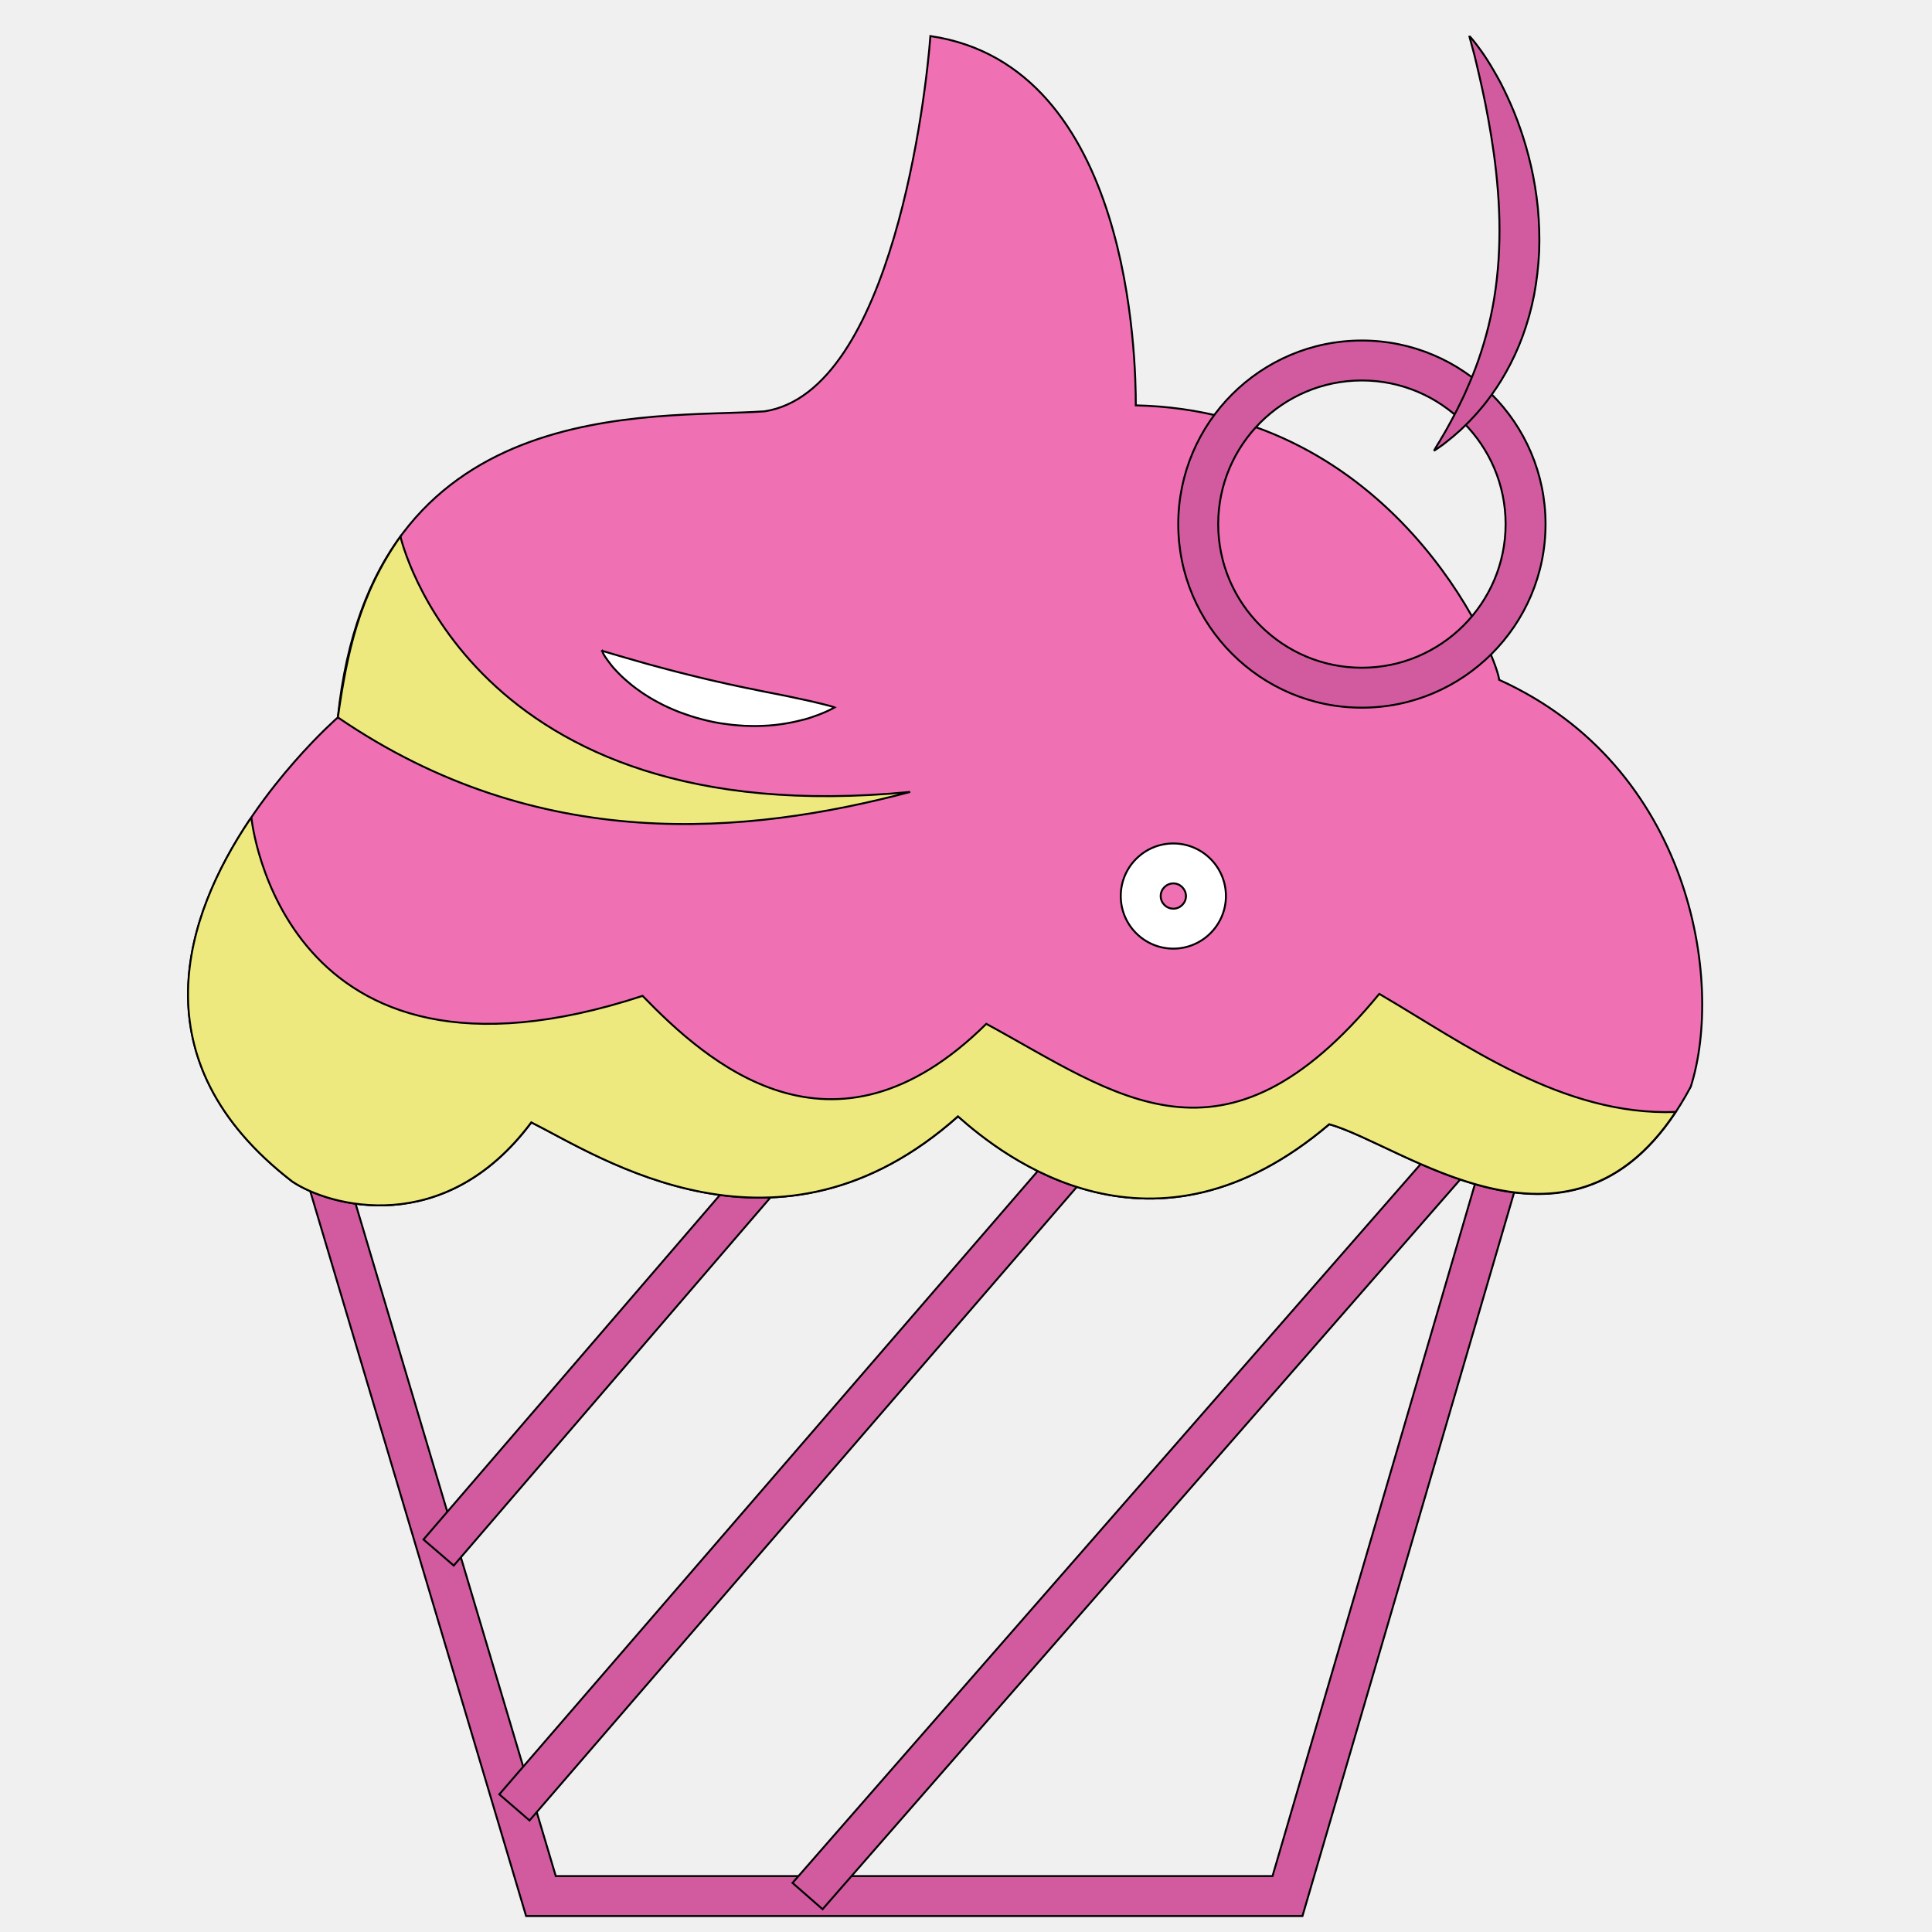
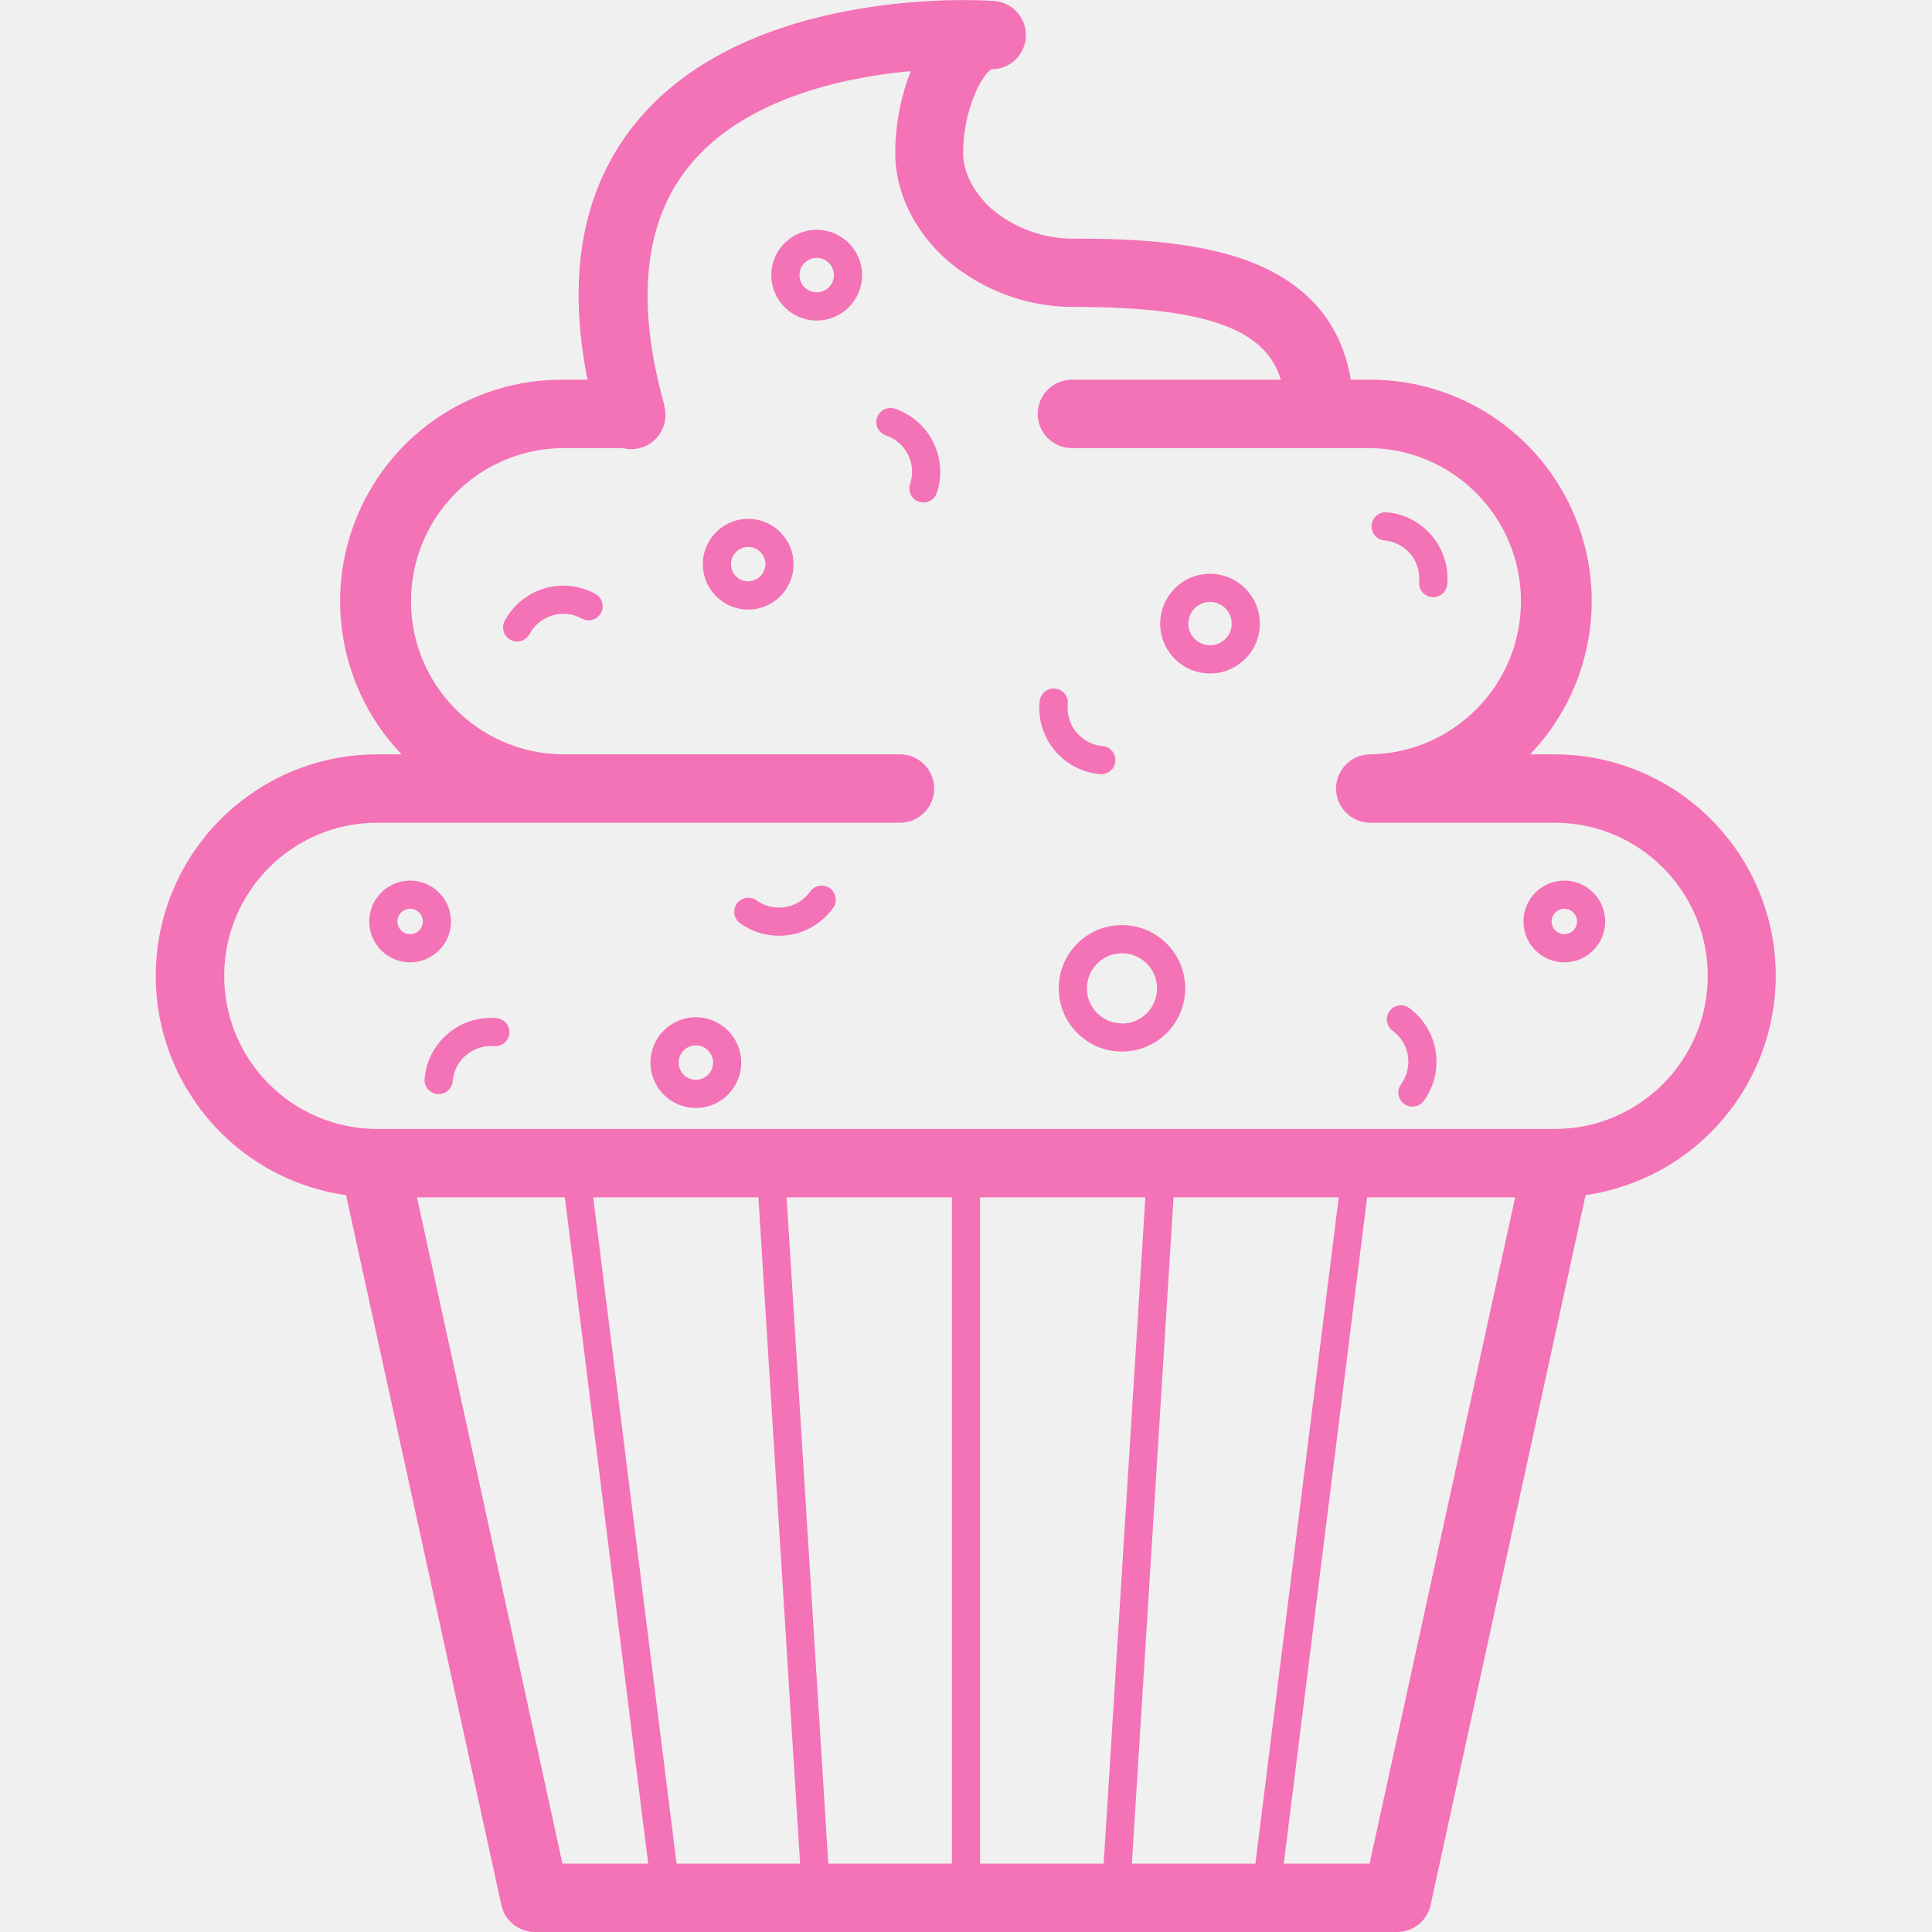
- <svg xmlns="http://www.w3.org/2000/svg" width="800px" height="800px" viewBox="0 0 1024 1024" class="icon" version="1.1" fill="#000000" stroke="#000000" stroke-width="1.024">
+ <svg xmlns="http://www.w3.org/2000/svg" width="800px" height="800px" viewBox="-38.84 0 480.34 480.34" fill="#000000">
  <g id="SVGRepo_bgCarrier" stroke-width="0" />
-   <g id="SVGRepo_tracerCarrier" stroke-linecap="round" stroke-linejoin="round" />
+   <g id="SVGRepo_tracerCarrier" stroke-linecap="round" stroke-linejoin="round" stroke="#CCCCCC" stroke-width="0.961" />
  <g id="SVGRepo_iconCarrier">
-     <path d="M690.334 1015.533H278.843L145.56 567.987l686.242-36.055-141.468 483.601z m-395.757-21.167h379.881l128.626-439.714L173.501 587.743l121.077 406.622z" fill="#d25ba0" />
-     <path d="M539.306 450.046l16.045 13.805-314.853 365.928-16.045-13.805zM724.585 418.627l16.017 13.837-459.943 532.413-16.017-13.836zM876.978 475.088l15.939 13.928-456.933 522.903-15.939-13.928z" fill="#d25ba0" />
-     <path d="M179.075 380.234S17.851 520.502 155.015 626.268c19.403 13.053 80.577 30.34 126.651-31.398 36.408 18.204 130.884 81.635 226.137-3.175 24.483 21.732 103.367 83.752 196.785 4.163 40.853 11.501 133.989 87.915 191.563-19.897 17.78-56.023 0-169.62-101.532-215.624-2.117-15.734-56.517-142.385-192.622-145.489 0-23.002-2.117-180.063-108.87-195.726-2.117 29.281-19.897 188.459-87.915 198.901-59.692 4.092-208.356-10.513-226.137 162.212z" fill="#f070b4" />
-     <path d="M888.106 589.366c-60.115 2.187-111.763-36.125-157.061-62.584-82.693 100.474-139.21 53.341-208.286 15.875-81.635 80.788-148.665 19.686-182.179-14.817-191.563 62.796-207.298-94.194-207.298-94.194l-0.988 0.917c-33.868 50.519-60.679 127.427 22.649 191.705 19.403 13.053 80.577 30.34 126.651-31.398 36.408 18.204 130.884 81.635 226.137-3.175 24.483 21.732 103.367 83.752 196.785 4.163 39.018 11.007 125.663 81 183.59-6.491zM212.237 284.346S247.657 442.536 482.401 419.746c-86.362 22.79-196.502 33.515-303.326-39.512 4.798-33.374 11.007-64.631 33.162-95.888z" fill="#ede97e" />
-     <path d="M319.202 344.955s2.046 0.635 5.645 1.693c1.764 0.494 3.881 1.129 6.28 1.834 2.328 0.635 5.01 1.411 7.902 2.258 1.411 0.423 2.893 0.847 4.445 1.27 1.552 0.423 3.105 0.847 4.727 1.27 3.246 0.917 6.632 1.764 10.09 2.681 3.528 0.847 7.126 1.834 10.725 2.681 3.669 0.917 7.338 1.764 11.078 2.611 1.834 0.423 3.74 0.776 5.574 1.27 1.834 0.353 3.74 0.776 5.574 1.199 0.917 0.212 1.834 0.353 2.752 0.564 0.917 0.212 1.834 0.423 2.752 0.564 1.834 0.353 3.598 0.706 5.433 1.129l5.292 1.058c1.693 0.353 3.457 0.635 5.08 0.988 1.693 0.353 3.316 0.635 4.868 0.988 1.552 0.282 3.105 0.706 4.586 0.988 2.963 0.564 5.715 1.27 8.185 1.764 2.47 0.564 4.657 1.129 6.421 1.552 1.834 0.423 3.246 0.847 4.233 1.129 0.988 0.282 1.482 0.494 1.482 0.494s-0.494 0.282-1.411 0.776c-0.917 0.494-2.258 1.129-4.022 1.905s-3.881 1.552-6.35 2.399c-2.47 0.917-5.292 1.623-8.467 2.328-1.552 0.423-3.175 0.635-4.868 0.988-1.693 0.282-3.457 0.564-5.292 0.776-0.917 0.141-1.834 0.212-2.752 0.282-0.917 0.071-1.905 0.212-2.822 0.212-0.988 0.071-1.905 0.071-2.893 0.141-0.988 0-1.976 0.071-2.963 0.071-1.976 0-4.022-0.071-6.138-0.141-2.046-0.141-4.163-0.282-6.28-0.494l-6.35-0.847c-2.117-0.353-4.233-0.776-6.35-1.27-4.163-0.988-8.326-2.117-12.348-3.598-4.022-1.341-7.832-3.034-11.501-4.798-3.598-1.834-7.056-3.74-10.09-5.786-0.776-0.494-1.552-0.988-2.258-1.552-0.706-0.494-1.482-1.058-2.187-1.552-1.411-1.058-2.752-2.117-3.951-3.175-2.47-2.046-4.657-4.163-6.421-6.068-1.834-1.905-3.246-3.74-4.375-5.292-1.129-1.552-1.976-2.822-2.47-3.74-0.353-1.058-0.564-1.552-0.564-1.552zM621.893 502.792c-15.382 0-27.87-12.489-27.87-27.87s12.489-27.87 27.87-27.87 27.87 12.489 27.87 27.87-12.559 27.87-27.87 27.87z m0-34.573c-3.669 0-6.703 3.034-6.703 6.703s3.034 6.703 6.703 6.703 6.703-3.034 6.703-6.703c-0.071-3.669-3.034-6.703-6.703-6.703z" fill="#FFFFFF" />
-     <path d="M721.803 375.083c-53.694 0-97.299-43.675-97.299-97.299 0-53.694 43.675-97.299 97.299-97.299s97.369 43.604 97.369 97.299c0 53.624-43.675 97.299-97.369 97.299z m0-173.43c-41.982 0-76.131 34.15-76.131 76.131 0 41.982 34.15 76.131 76.131 76.131s76.202-34.15 76.202-76.131c0-41.982-34.22-76.131-76.202-76.131z" fill="#d25ba0" />
-     <path d="M778.742 19.051s0.141 0.212 0.494 0.494c0.282 0.353 0.776 0.847 1.341 1.552 1.129 1.411 2.752 3.457 4.657 6.138 1.905 2.681 4.092 6.068 6.421 10.09 1.199 1.976 2.328 4.163 3.598 6.421 1.199 2.328 2.399 4.727 3.598 7.338 2.399 5.151 4.798 10.866 6.915 17.075 2.187 6.209 4.092 12.841 5.715 19.897s2.822 14.394 3.598 22.014c0.706 7.62 0.988 15.382 0.706 23.143-0.353 7.761-1.27 15.593-2.681 23.143-1.482 7.55-3.528 14.888-6.068 21.802-2.54 6.915-5.574 13.335-8.82 19.121-3.246 5.856-6.844 11.078-10.372 15.664-1.764 2.328-3.598 4.375-5.292 6.35-0.917 0.988-1.764 1.905-2.611 2.822-0.423 0.423-0.847 0.917-1.27 1.341l-1.27 1.27c-1.693 1.623-3.175 3.175-4.727 4.445-1.482 1.341-2.893 2.54-4.233 3.598-1.27 1.058-2.47 1.976-3.457 2.752-1.058 0.776-1.976 1.411-2.681 1.905-1.482 0.988-2.258 1.482-2.258 1.482s0.494-0.847 1.341-2.328c0.423-0.776 0.988-1.693 1.693-2.752 0.635-1.129 1.341-2.399 2.187-3.74 0.847-1.411 1.693-2.963 2.611-4.657 0.988-1.693 1.905-3.528 2.963-5.503s2.117-4.092 3.175-6.28c1.058-2.258 2.258-4.516 3.246-6.985 2.187-4.868 4.375-10.231 6.35-15.875 1.976-5.715 3.81-11.783 5.362-18.063 1.552-6.35 2.822-12.912 3.74-19.686 0.917-6.774 1.552-13.688 1.834-20.603 0.282-6.915 0.282-13.9 0-20.814s-0.847-13.688-1.552-20.321c-0.706-6.632-1.623-12.983-2.611-19.121-0.988-6.068-2.046-11.854-3.105-17.216-1.058-5.362-2.187-10.231-3.175-14.605-0.988-4.375-1.905-8.185-2.681-11.36-1.693-6.28-2.681-9.949-2.681-9.949z" fill="#d25ba0" />
+     <defs>
+       <style>.cls-1{fill:#F472B6;}</style>
+     </defs>
+     <g data-name="Capa 2" id="Capa_2">
+       <g id="Outline">
+         <g id="Cupcake">
+           <path class="cls-1" d="M402.65,242.62a55.07,55.07,0,0,0-55.07-55.07h-6A55.05,55.05,0,0,0,301.84,94.4H297c-2.17-13-9.55-22.37-22-28.07-13.6-6.22-31.9-7-46.33-7A31.26,31.26,0,0,1,207.78,52c-4.49-4-7.16-9.14-7.16-13.86,0-11.26,4.83-19.65,7-20.92a8.5,8.5,0,0,0,.2-17c-2.46-.18-60.63-3.88-88.53,30.25C106.06,46.62,102,68.1,107.22,94.4h-6.41A55.08,55.08,0,0,0,61,187.55h-6a55.07,55.07,0,0,0-7.8,109.59L85.82,473.66a8.51,8.51,0,0,0,8.31,6.68H308.52a8.51,8.51,0,0,0,8.31-6.68l38.55-176.53A55.15,55.15,0,0,0,402.65,242.62ZM242.57,463.34l10.36-165.65H294L273.28,463.34Zm-113.2,0L108.65,297.69h41.07l10.36,165.65Zm27.36-165.65h41.1V463.34H167.09Zm48.1,0h41.09L235.56,463.34H204.83Zm-140,0H101.6l20.72,165.65H101ZM301.68,463.34H280.33l20.72-165.65h36.81Zm46.09-182.65H54.87a38.07,38.07,0,0,1,.2-76.14H184.92a8.5,8.5,0,1,0,0-17H100.81a38.08,38.08,0,0,1,0-76.15H116a8.17,8.17,0,0,0,2.1.27,8.86,8.86,0,0,0,2.09-.26,8.5,8.5,0,0,0,6.15-10.33l-.05-.2s0-.09,0-.14,0-.07,0-.11c-7.12-25.61-5-45.59,6.23-59.38,13.58-16.65,38-22,55.07-23.57a56.72,56.72,0,0,0-3.86,20.41c0,9.66,4.7,19.36,12.9,26.6A48.25,48.25,0,0,0,228.6,76.31c35.25,0,47.57,6.74,51,18.09H227.66a8.5,8.5,0,0,0,0,17h74.18a38.08,38.08,0,0,1,0,76.15,8.5,8.5,0,0,0,0,17h45.74a38.07,38.07,0,0,1,.19,76.14Z" />
+           <path class="cls-1" d="M240.12,230a15.72,15.72,0,1,0,15.71,15.72A15.74,15.74,0,0,0,240.12,230Zm0,24.44a8.72,8.72,0,1,1,8.71-8.72A8.73,8.73,0,0,1,240.12,254.48Z" />
+           <path class="cls-1" d="M73.29,229.1a10.16,10.16,0,1,0-10.16,10.16A10.17,10.17,0,0,0,73.29,229.1Zm-10.16,3.16a3.16,3.16,0,1,1,3.16-3.16A3.15,3.15,0,0,1,63.13,232.26Z" />
+           <path class="cls-1" d="M350.08,218.94a10.16,10.16,0,1,0,10.17,10.16A10.17,10.17,0,0,0,350.08,218.94Zm0,13.32a3.16,3.16,0,1,1,3.17-3.16A3.16,3.16,0,0,1,350.08,232.26Z" />
+           <path class="cls-1" d="M147.18,129a11.28,11.28,0,1,0,11.28,11.28A11.29,11.29,0,0,0,147.18,129Zm0,15.55a4.28,4.28,0,1,1,4.28-4.27A4.28,4.28,0,0,1,147.18,144.51Z" />
+           <path class="cls-1" d="M164.21,57.13a11.28,11.28,0,1,0,11.28,11.28A11.28,11.28,0,0,0,164.21,57.13Zm0,15.55a4.28,4.28,0,1,1,4.28-4.27A4.27,4.27,0,0,1,164.21,72.68Z" />
+           <path class="cls-1" d="M262,142.66a12.39,12.39,0,1,0,12.39,12.39A12.41,12.41,0,0,0,262,142.66Zm0,17.77a5.39,5.39,0,1,1,5.39-5.38A5.39,5.39,0,0,1,262,160.43Z" />
+           <path class="cls-1" d="M134.17,252.91a11.28,11.28,0,1,0,11.27,11.27A11.28,11.28,0,0,0,134.17,252.91Zm0,15.55a4.28,4.28,0,1,1,4.27-4.28A4.28,4.28,0,0,1,134.17,268.46Z" />
+           <path class="cls-1" d="M167.47,220.83a3.5,3.5,0,0,0-4.88.82,9.52,9.52,0,0,1-13.28,2.24,3.5,3.5,0,1,0-4.06,5.7,16.54,16.54,0,0,0,23.05-3.88A3.5,3.5,0,0,0,167.47,220.83Z" />
+           <path class="cls-1" d="M311.52,250.61a3.5,3.5,0,0,0-4.12,5.66,9.53,9.53,0,0,1,2.09,13.3,3.5,3.5,0,0,0,5.66,4.12A16.55,16.55,0,0,0,311.52,250.61Z" />
+           <path class="cls-1" d="M234.81,192.48a3.5,3.5,0,0,0,.34-7,9.53,9.53,0,0,1-8.52-10.43,3.5,3.5,0,0,0-7-.7,16.54,16.54,0,0,0,14.79,18.09A2.17,2.17,0,0,0,234.81,192.48Z" />
+           <path class="cls-1" d="M109,147.56a16.5,16.5,0,0,0-22.35,6.79,3.51,3.51,0,0,0,1.44,4.74,3.44,3.44,0,0,0,1.64.41,3.5,3.5,0,0,0,3.09-1.85,9.52,9.52,0,0,1,12.89-3.92,3.5,3.5,0,1,0,3.29-6.17Z" />
+           <path class="cls-1" d="M183.65,101.62a3.5,3.5,0,1,0-2.22,6.64,9.53,9.53,0,0,1,6,12.06,3.51,3.51,0,0,0,2.21,4.43,3.58,3.58,0,0,0,1.11.18,3.49,3.49,0,0,0,3.32-2.39A16.54,16.54,0,0,0,183.65,101.62Z" />
+           <path class="cls-1" d="M305.32,134.35A9.53,9.53,0,0,1,314,144.67a3.5,3.5,0,0,0,3.18,3.79h.31a3.49,3.49,0,0,0,3.48-3.19,16.53,16.53,0,0,0-15-17.9,3.5,3.5,0,1,0-.61,7Z" />
+           <path class="cls-1" d="M84.56,253.13a16.53,16.53,0,0,0-17.83,15.11,3.5,3.5,0,0,0,3.2,3.77h.3a3.49,3.49,0,0,0,3.48-3.21A9.51,9.51,0,0,1,84,260.11a3.5,3.5,0,0,0,.58-7Z" />
+         </g>
+       </g>
+     </g>
  </g>
</svg>
